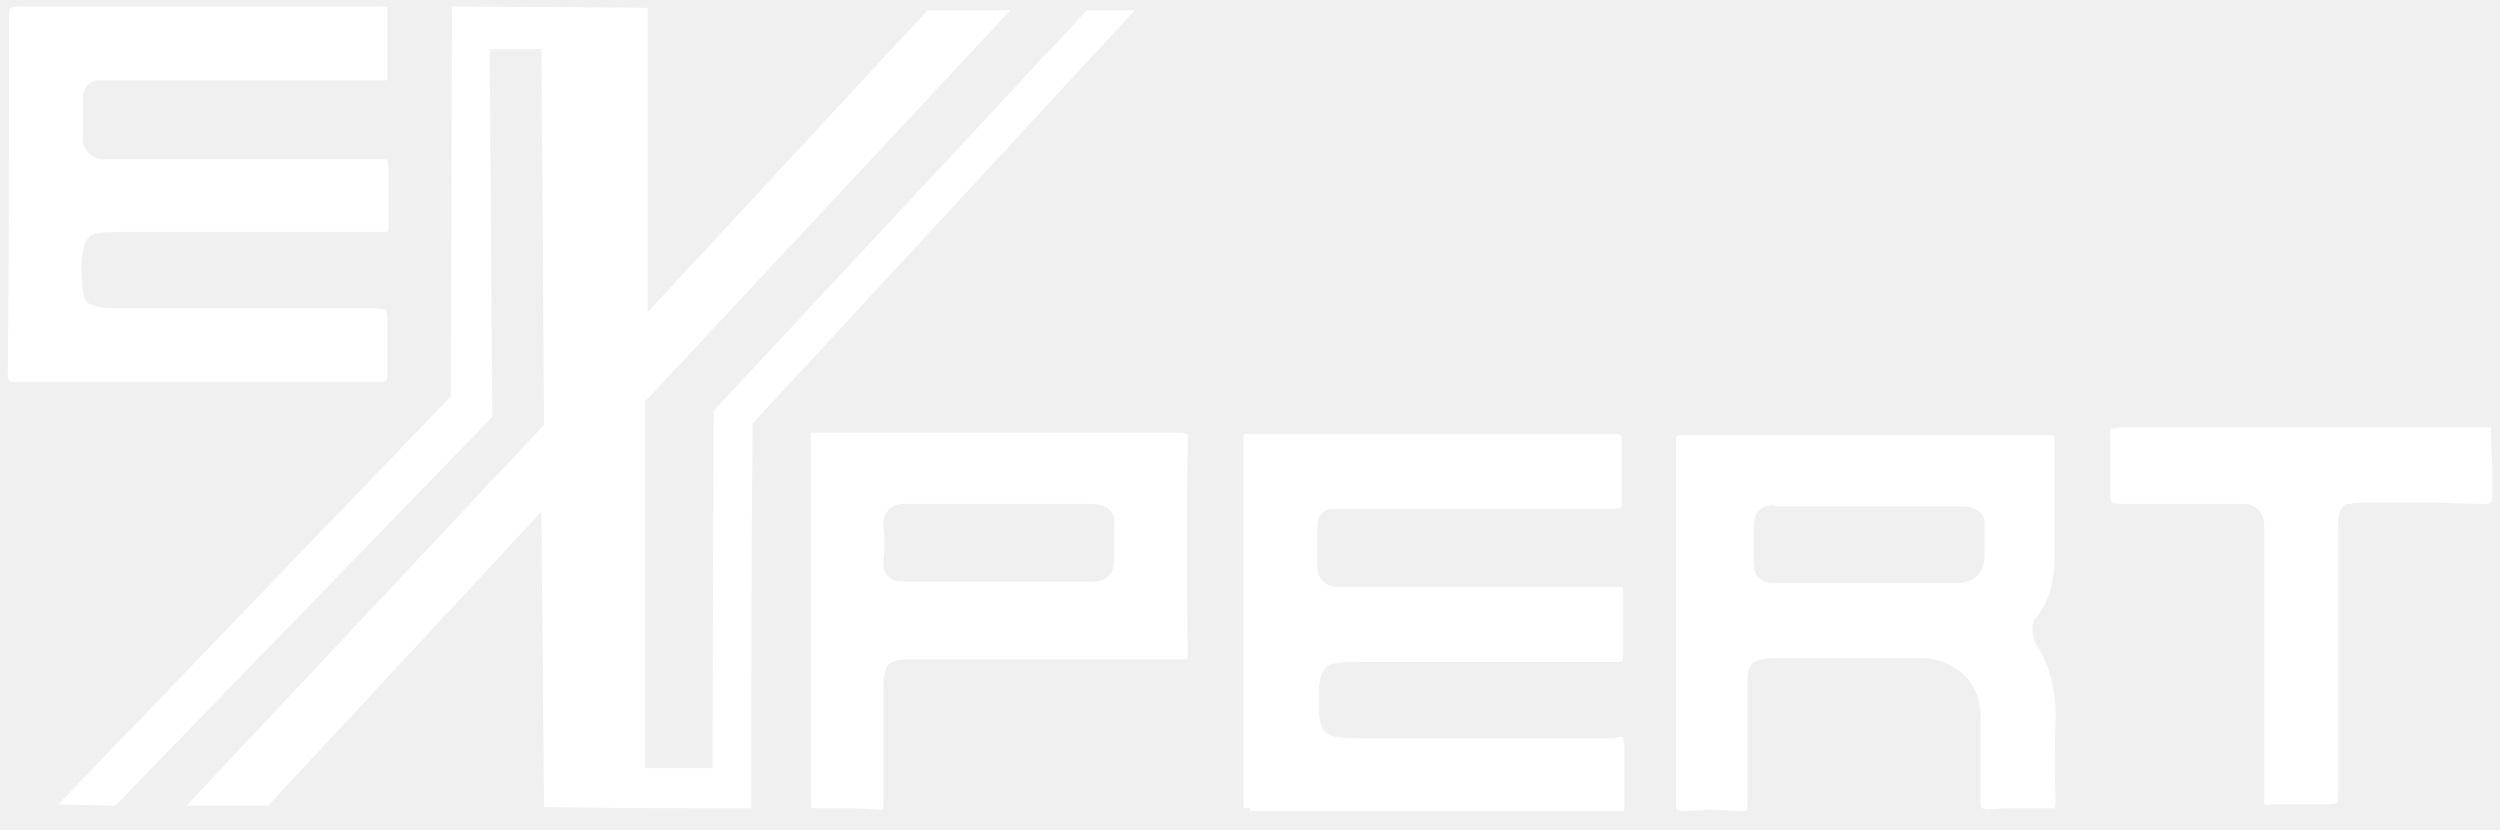
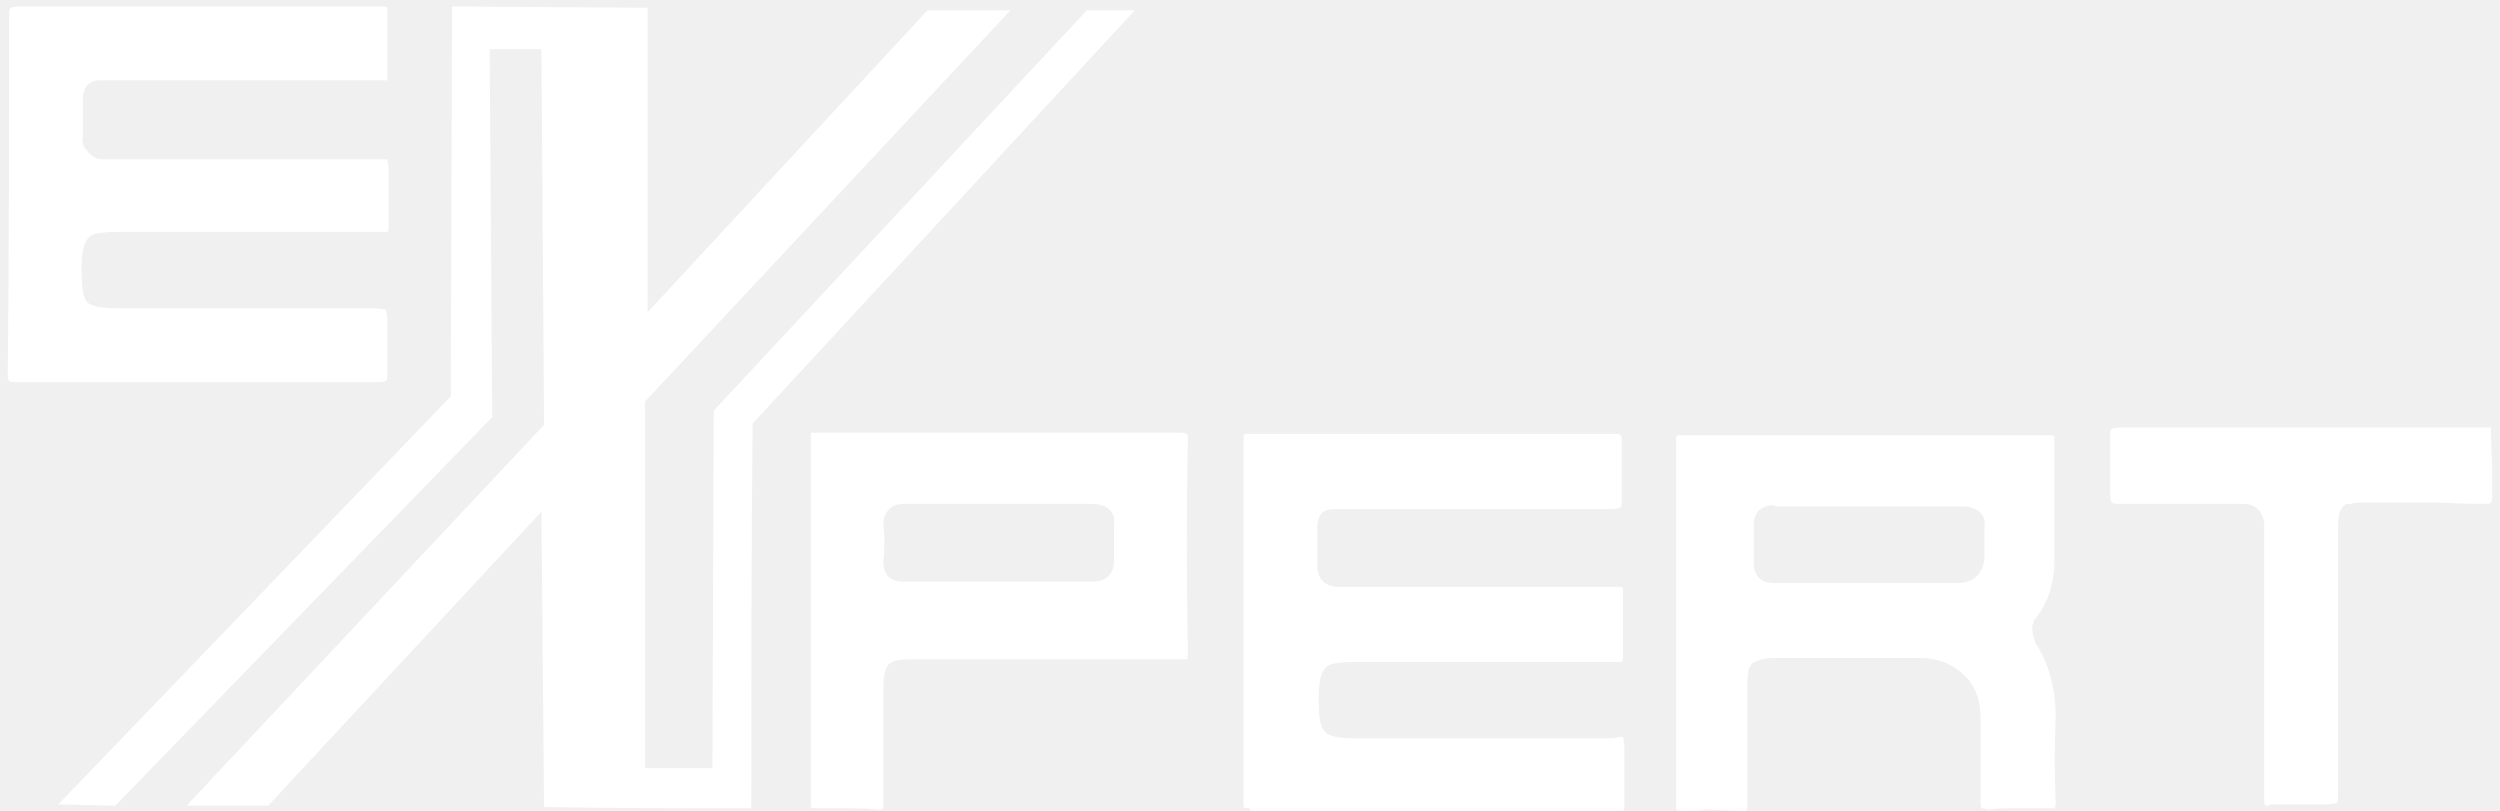
- <svg xmlns="http://www.w3.org/2000/svg" version="1.1" id="Слой_1" x="0px" y="0px" viewBox="0 0 193 64" style="enable-background:new 0 0 193 64;" xml:space="preserve">
+ <svg xmlns="http://www.w3.org/2000/svg" version="1.1" id="Слой_1" x="0px" y="0px" viewBox="0 0 193 62.6" style="enable-background:new 0 0 193 62.6;" xml:space="preserve">
  <style type="text/css">
	.st0{fill-rule:evenodd;clip-rule:evenodd;fill:#FFFFFF;}
</style>
  <path class="st0" d="M129.9,62.6c-0.1,0-0.3,0-0.5-0.1c0-0.1,0-0.2,0-0.5v-28c0-0.2,0-0.3,0-0.3c0.1-0.1,0.2-0.1,0.4-0.1h28.3  c0.2,0,0.4,0,0.5,0.1c0,0.1,0,0.2,0,0.5c0,0.5,0,0.9,0,1.4c0,1,0,2,0,3l0,4.6c0,1.8-0.5,3.4-1.5,4.6l-0.1,0.1l0,0.1  c-0.2,0.5-0.1,0.9,0.1,1.5l0,0.1l0,0c1.1,1.6,1.6,3.6,1.6,5.8c-0.1,2-0.1,4.2,0,6.6c0,0.4-0.1,0.4-0.2,0.4c0,0-0.1,0-0.1,0  c-0.3,0-0.6,0-0.9,0c-0.3,0-0.5,0-0.8,0c-0.3,0-0.6,0-0.9,0c-0.1,0-0.3,0-0.4,0c-0.6,0-1.3,0-1.9,0.1c-0.2,0-0.3-0.1-0.5-0.1  c-0.1-0.1-0.1-0.3-0.1-0.4v-6.6c0-1.3-0.4-2.5-1.3-3.3c-0.8-0.8-2-1.3-3.3-1.3h-11.4c-0.6,0-1,0.1-1.4,0.3l-0.1,0l-0.1,0.1  c-0.3,0.3-0.4,0.7-0.4,1.5v9.4c0,0.2,0,0.4-0.1,0.5c0,0,0,0,0,0c0,0-0.2,0-0.5,0c-0.9,0-1.8-0.1-2.6-0.1  C131.3,62.6,130.5,62.6,129.9,62.6z M137,39c-1,0-1.6,0.5-1.6,1.5v3c0,0.9,0.5,1.5,1.5,1.5h14.3c1.2,0,2-0.8,2-2.1v-2.2  c0.1-0.5-0.1-0.9-0.3-1.1c-0.2-0.2-0.6-0.5-1.4-0.5H137z M63.1,62.4c-0.2,0-0.4,0-0.5-0.1c0-0.1,0-0.3,0-0.4V34c0-0.3,0-0.5,0-0.6  c0.1,0,28.5,0,28.5,0c0.3,0,0.5,0.1,0.5,0.1l0.1,0.1c0,0.1,0,0.3,0,0.5c-0.1,4.9-0.1,10.4,0,16.3c0,0.2,0,0.4-0.1,0.5  c-0.1,0-0.2,0-0.4,0h-21c-1.2,0-1.5,0.3-1.6,0.4c-0.3,0.3-0.4,1.1-0.4,1.7v9c0,0.2,0,0.4-0.1,0.5c-0.1,0-0.2,0-0.4,0  c-0.8-0.1-1.6-0.1-2.4-0.1C64.6,62.4,63.8,62.4,63.1,62.4z M69.8,38.9c-1,0-1.6,0.6-1.6,1.6c0.1,0.9,0.1,1.9,0,2.9  c0,0.7,0.3,1.5,1.5,1.5h14.7c1,0,1.6-0.6,1.6-1.6c0-0.2,0-0.4,0-0.5c0-0.3,0-0.5,0-0.7l0-0.1v-1.5c0.1-0.5-0.1-0.9-0.3-1.1  c-0.2-0.2-0.6-0.5-1.4-0.5H69.8z M96.5,62.4c-0.2,0-0.4,0-0.5-0.1c0-0.1,0-0.3,0-0.4V34c0-0.2,0-0.4,0.1-0.5c0.1,0,0.3,0,0.4,0h28.1  c0.2,0,0.4,0,0.5,0.1c0.1,0.1,0.1,0.3,0.1,0.4v4.6c0,0.3,0,0.5-0.1,0.6c-0.1,0-0.3,0.1-0.7,0.1H103c-0.6,0-1.3,0.2-1.3,1.4v3  c0,1,0.6,1.6,1.6,1.6h21.3c0.4,0,0.6,0,0.7,0.1c0,0.1,0,0.3,0,0.7v4.5c0,0.2,0,0.4-0.1,0.5c-0.1,0-0.3,0-0.5,0h-20  c-1.7,0-2.2,0.2-2.4,0.5c-0.3,0.3-0.5,1-0.5,2.3c0,1.8,0.2,2.3,0.5,2.6c0.3,0.3,0.8,0.5,2.6,0.5h19.4c0.4,0,0.6-0.1,0.8-0.1  c0.1,0,0.1,0,0.2,0c0,0.1,0.1,0.4,0.1,0.8v4.4c0,0.2,0,0.4-0.1,0.5c0,0,0,0,0,0c0,0-0.2,0-0.5,0H96.5z M58,62.4  c-5.2,0-10.6,0-16-0.1l-0.2-22.8L20.7,62.2h-6.3l27.6-29.4l-0.2-29h-4l0.2,28.4l-29.1,30l-4.4-0.1l30.3-31.5l0.1-30.1l15.1,0.1v23.5  L71.6,0.8H78L49.8,31v28.3H55l0.1-27.6L83.9,0.8h3.7L58.1,32.7l0,0.2C58,42.7,58,52.7,58,62.4z M175.2,62.2c-0.4,0-0.4-0.1-0.4-0.3  V40.6c0-1-0.6-1.7-1.6-1.7h-9.5c-0.3,0-0.5,0-0.7-0.1c0-0.1-0.1-0.3-0.1-0.7v-4.3c0-0.3,0-0.5,0.1-0.7c0.1,0,0.3-0.1,0.7-0.1h28  c0.3,0,0.5,0,0.6,0c0,0.1,0,0.3,0,0.6l0.1,2.5l0,2.3c0,0.4-0.1,0.5-0.5,0.5c-0.7,0-1.9,0-3.4-0.1l-6.1,0c-0.4,0-0.7,0-0.9,0.1  c-0.1,0-0.1,0-0.2,0h-0.2l-0.2,0.2c-0.3,0.3-0.4,0.7-0.4,1.5v20.6c0,0.4,0,0.6-0.1,0.8c-0.1,0-0.4,0.1-0.8,0.1H175.2z M1.2,29.5  c-0.2,0-0.4,0-0.5-0.1c-0.1-0.1-0.1-0.3-0.1-0.4c0.1-9.1,0.1-18.2,0.1-27.9c0-0.2,0-0.3,0.1-0.5c0.1,0,0.3-0.1,0.5-0.1  c3,0,6,0,9.1,0c3,0,6.1,0,9.2,0c3.2,0,6.5,0,9.8,0c0.2,0,0.4,0,0.5,0.1c0,0.1,0,0.3,0,0.4v4.7c0,0.3,0,0.4,0,0.5c-0.2,0-0.4,0-0.7,0  H7.6c-0.5,0-1.2,0.4-1.2,1.4v3c-0.1,0.3,0,0.7,0.3,1C7,12.1,7.5,12.3,8,12.3h21.3c0.3,0,0.5,0,0.6,0c0,0.1,0.1,0.4,0.1,0.7v4.4  c0,0.2,0,0.4-0.1,0.5c-0.1,0-0.3,0-0.4,0H9.2c-1.7,0-2.2,0.2-2.4,0.5c-0.3,0.3-0.5,1-0.5,2.3c0,1.4,0.1,2.2,0.4,2.6l0,0l0,0  c0.3,0.3,0.8,0.5,2.6,0.5h19.4c0.7,0,1,0.1,1.1,0.1c0,0.1,0.1,0.4,0.1,0.8V29c0,0.2,0,0.3-0.1,0.4c-0.1,0-0.2,0.1-0.4,0.1H1.2z" />
</svg>
